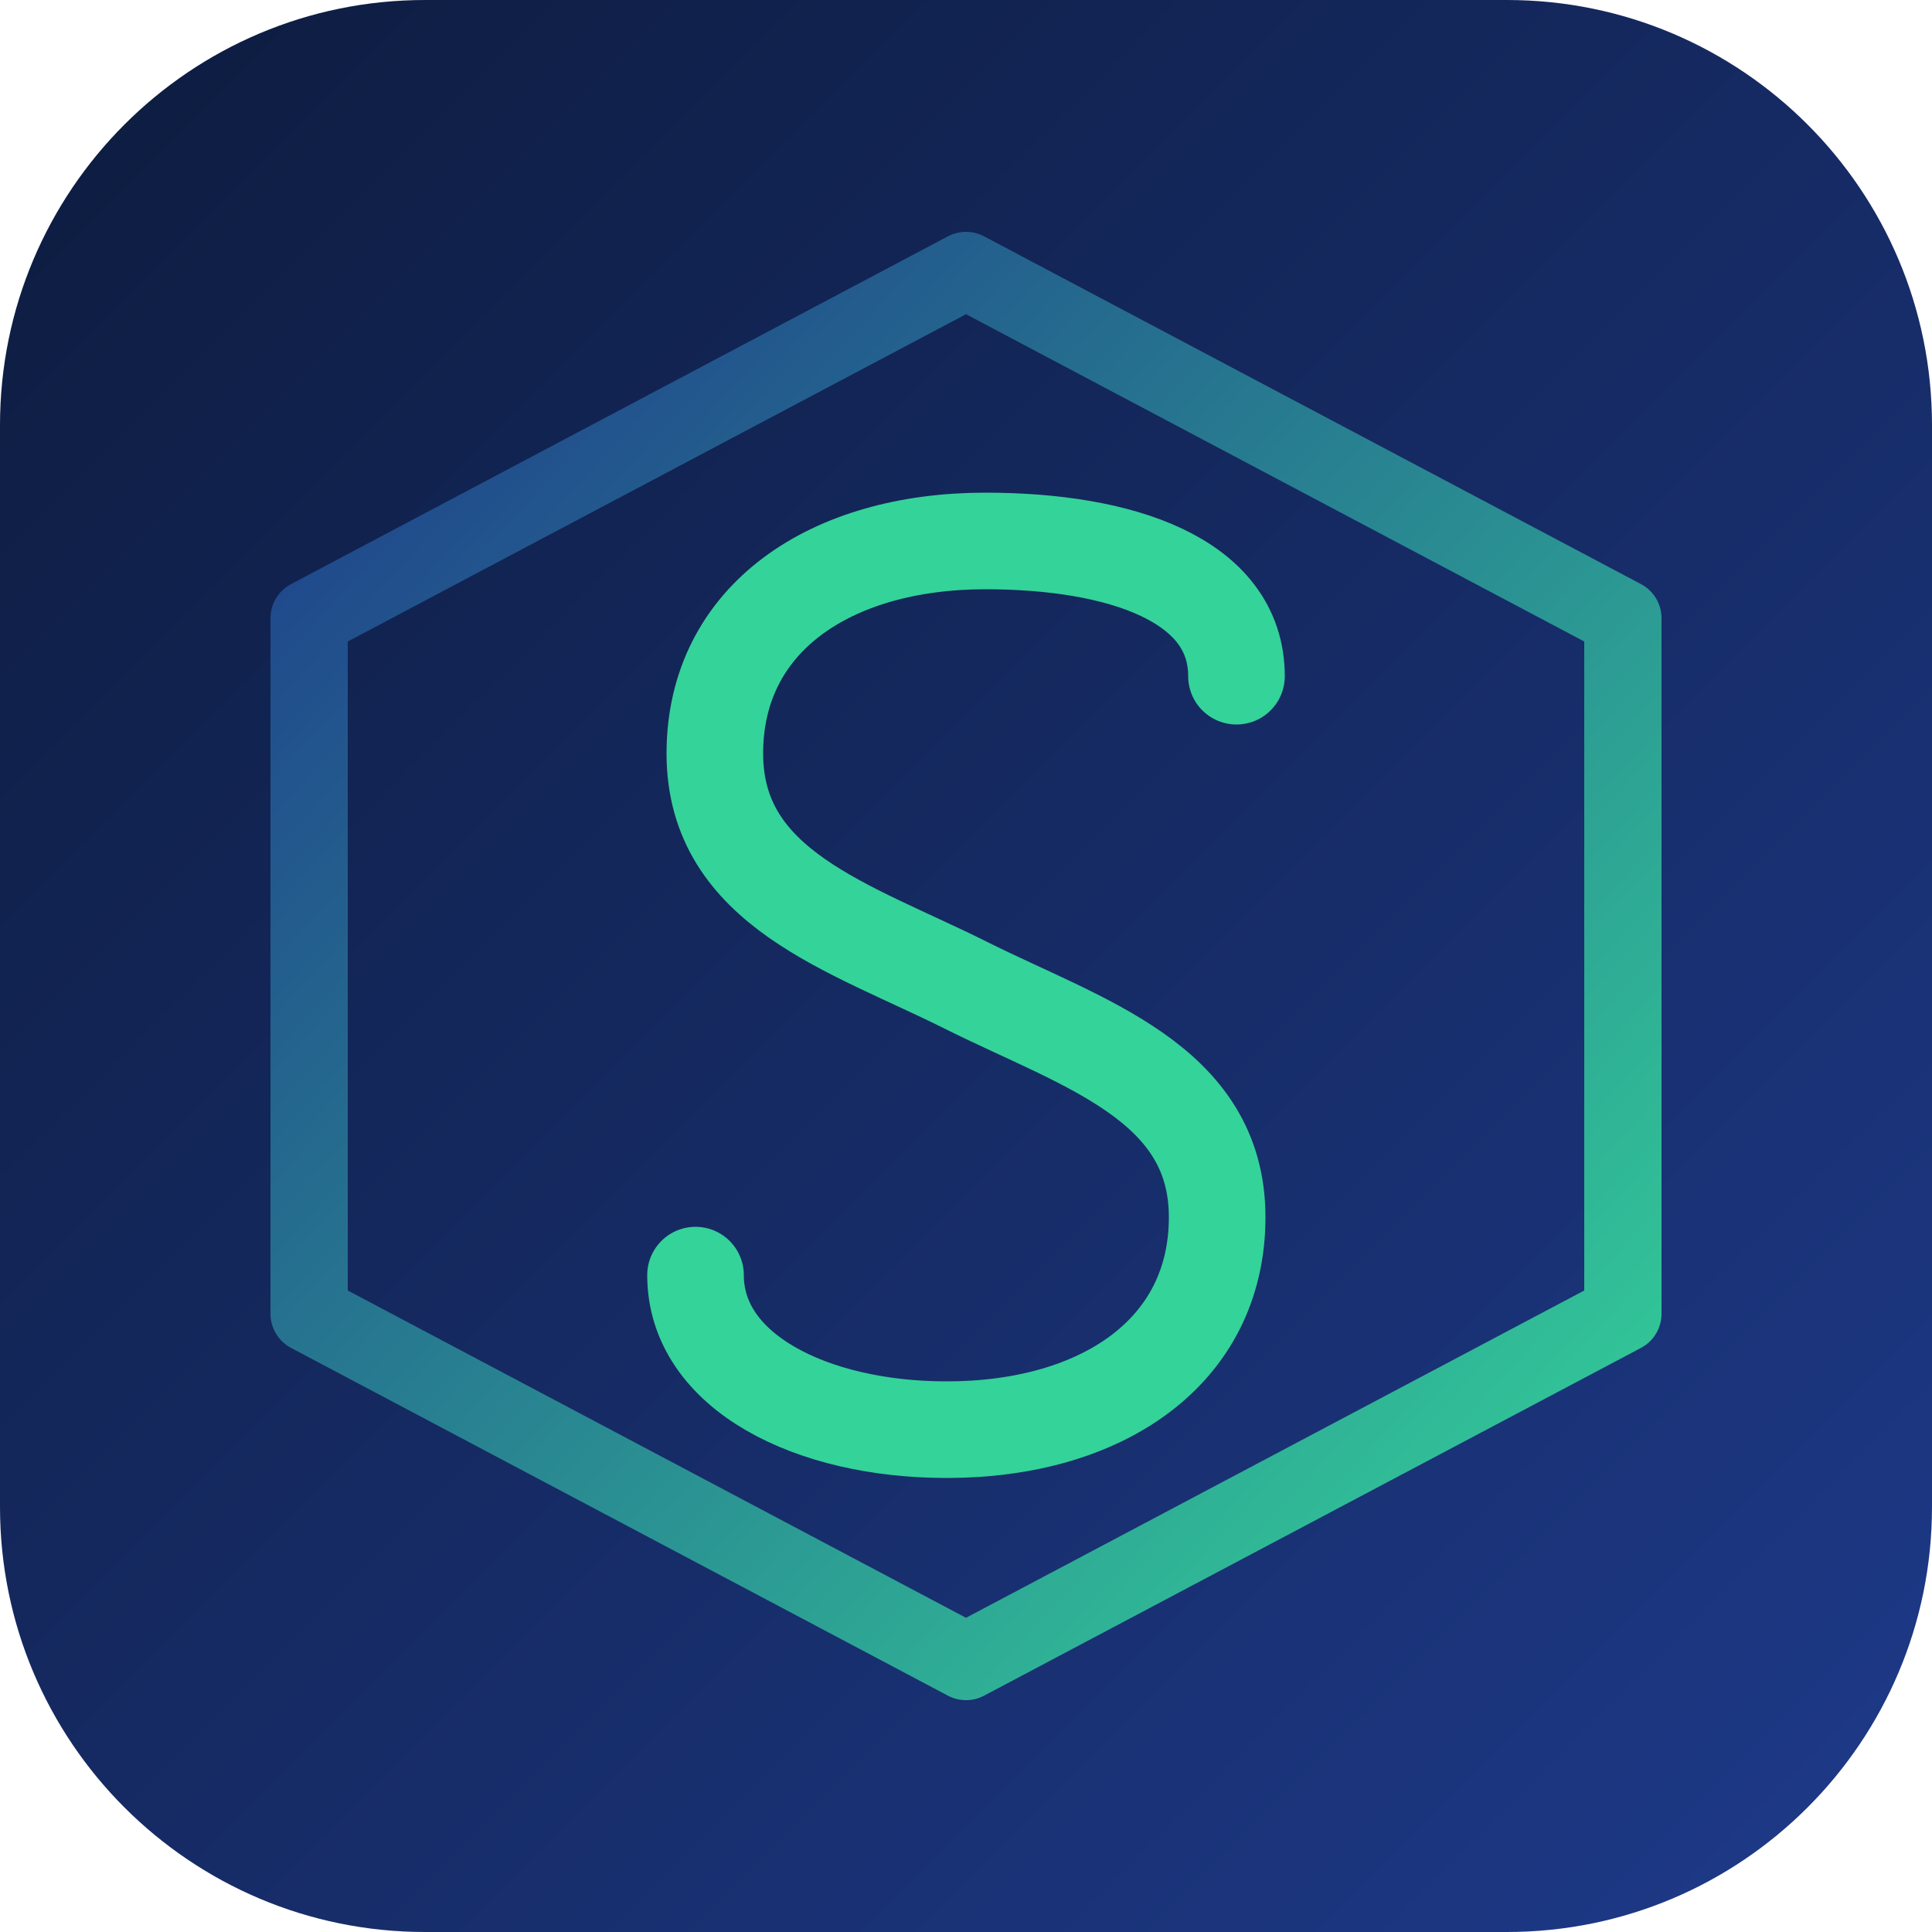
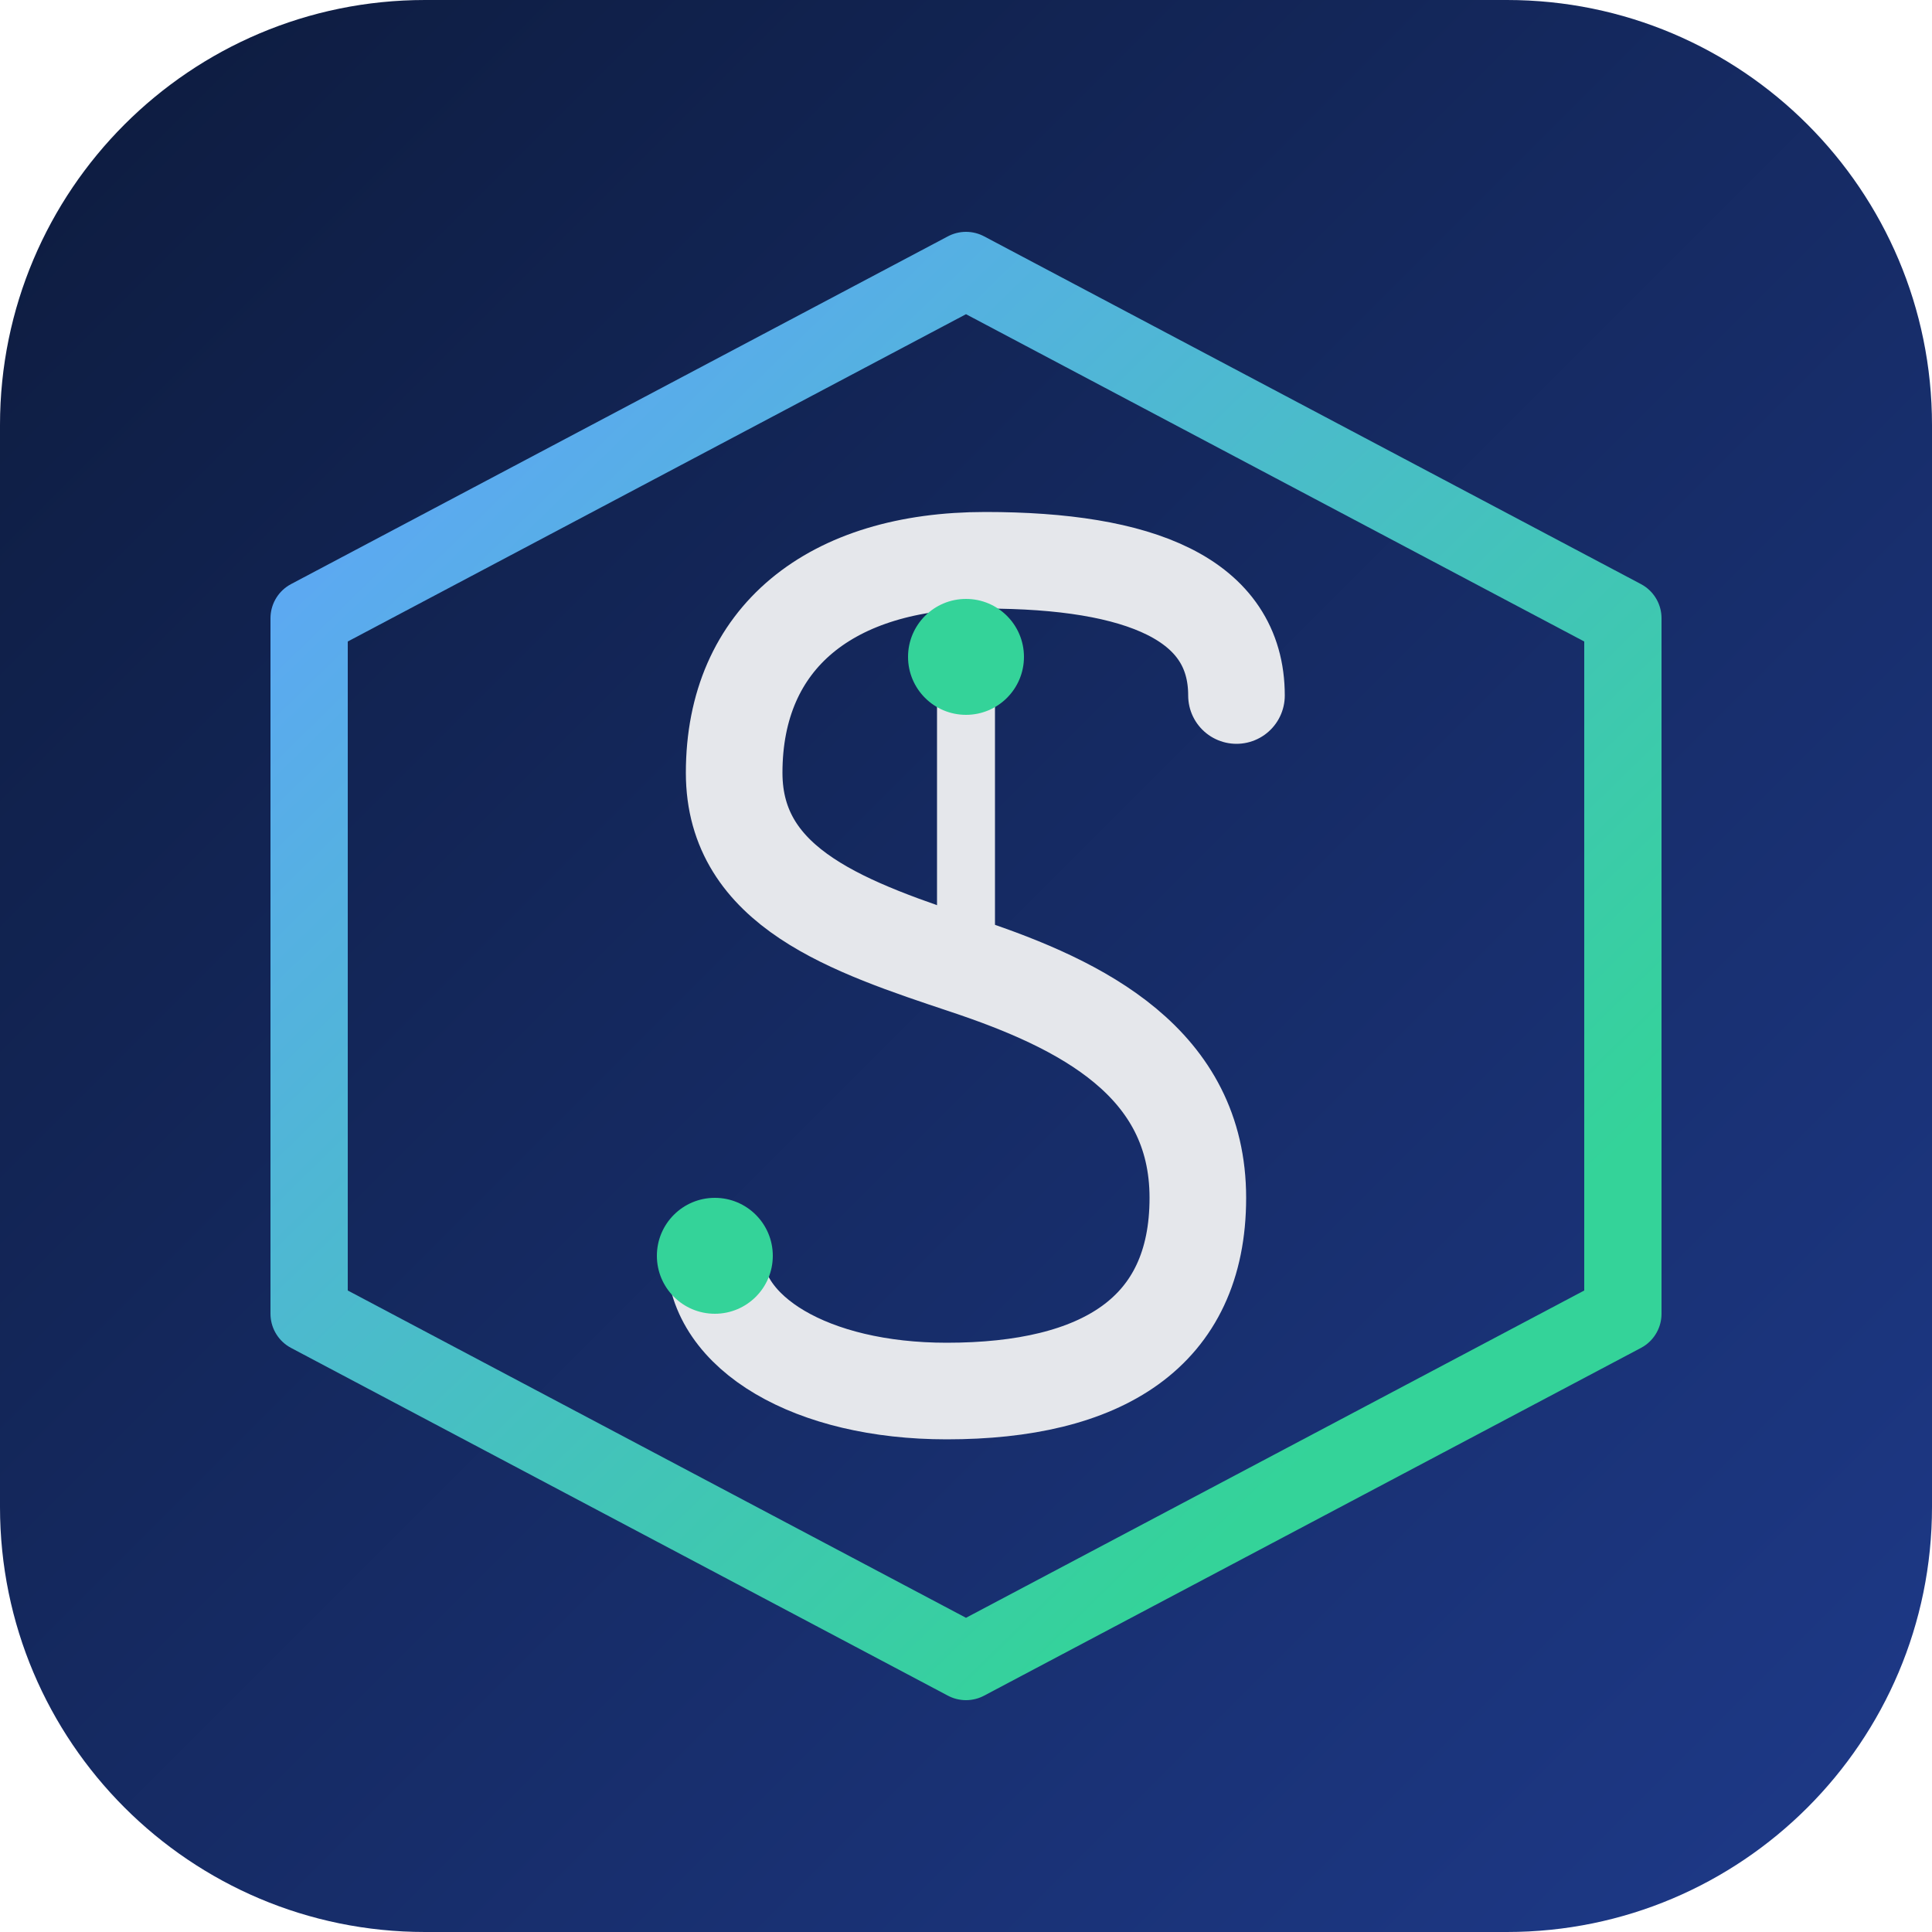
<svg xmlns="http://www.w3.org/2000/svg" viewBox="0 0 200 200">
  <defs>
    <linearGradient id="bg" x1="0%" y1="0%" x2="100%" y2="100%">
      <stop offset="0%" stop-color="#0D1B3D" />
      <stop offset="100%" stop-color="#1E3A8A" />
    </linearGradient>
-     <linearGradient id="hg" x1="0%" y1="0%" x2="100%" y2="100%">
-       <stop offset="0%" stop-color="#1E3A8A" />
-       <stop offset="100%" stop-color="#34D399" />
+     <linearGradient id="hg" x1="10%" y1="0%" x2="100%" y2="100%">
+       <stop offset="0%" stop-color="#60A5FA" />
+       <stop offset="80%" stop-color="#34D399" />
    </linearGradient>
  </defs>
  <rect width="200" height="200" rx="44" fill="url(#bg)" />
  <polygon points="100,28 168,64 168,136 100,172 32,136 32,64" stroke="url(#hg)" stroke-width="8" fill="none" stroke-linejoin="round" />
-   <path d="M128 70 C128 60, 116 56, 102 56 C86 56, 74 64, 74 78            C74 92, 88 96, 100 102 C112 108, 126 112, 126 126            C126 140, 114 148, 98 148 C84 148, 72 142, 72 132" stroke="#34D399" stroke-width="10" stroke-linecap="round" fill="none" />
+   <path d="M128 72 C128 62, 118 58, 102 58 C86 58, 76 66, 76 80            C76 92, 88 96, 100 100 C112 104, 124 110, 124 124            C124 138, 114 144, 98 144 C84 144, 74 138, 74 130" stroke="#E5E7EB" stroke-width="10" stroke-linecap="round" fill="none" />
+   <line x1="100" y1="100" x2="100" y2="72" stroke="#E5E7EB" stroke-width="6" stroke-linecap="round" />
+   <circle cx="100" cy="68" r="6" fill="#34D399" />
+   <circle cx="74" cy="130" r="6" fill="#34D399" />
</svg>
